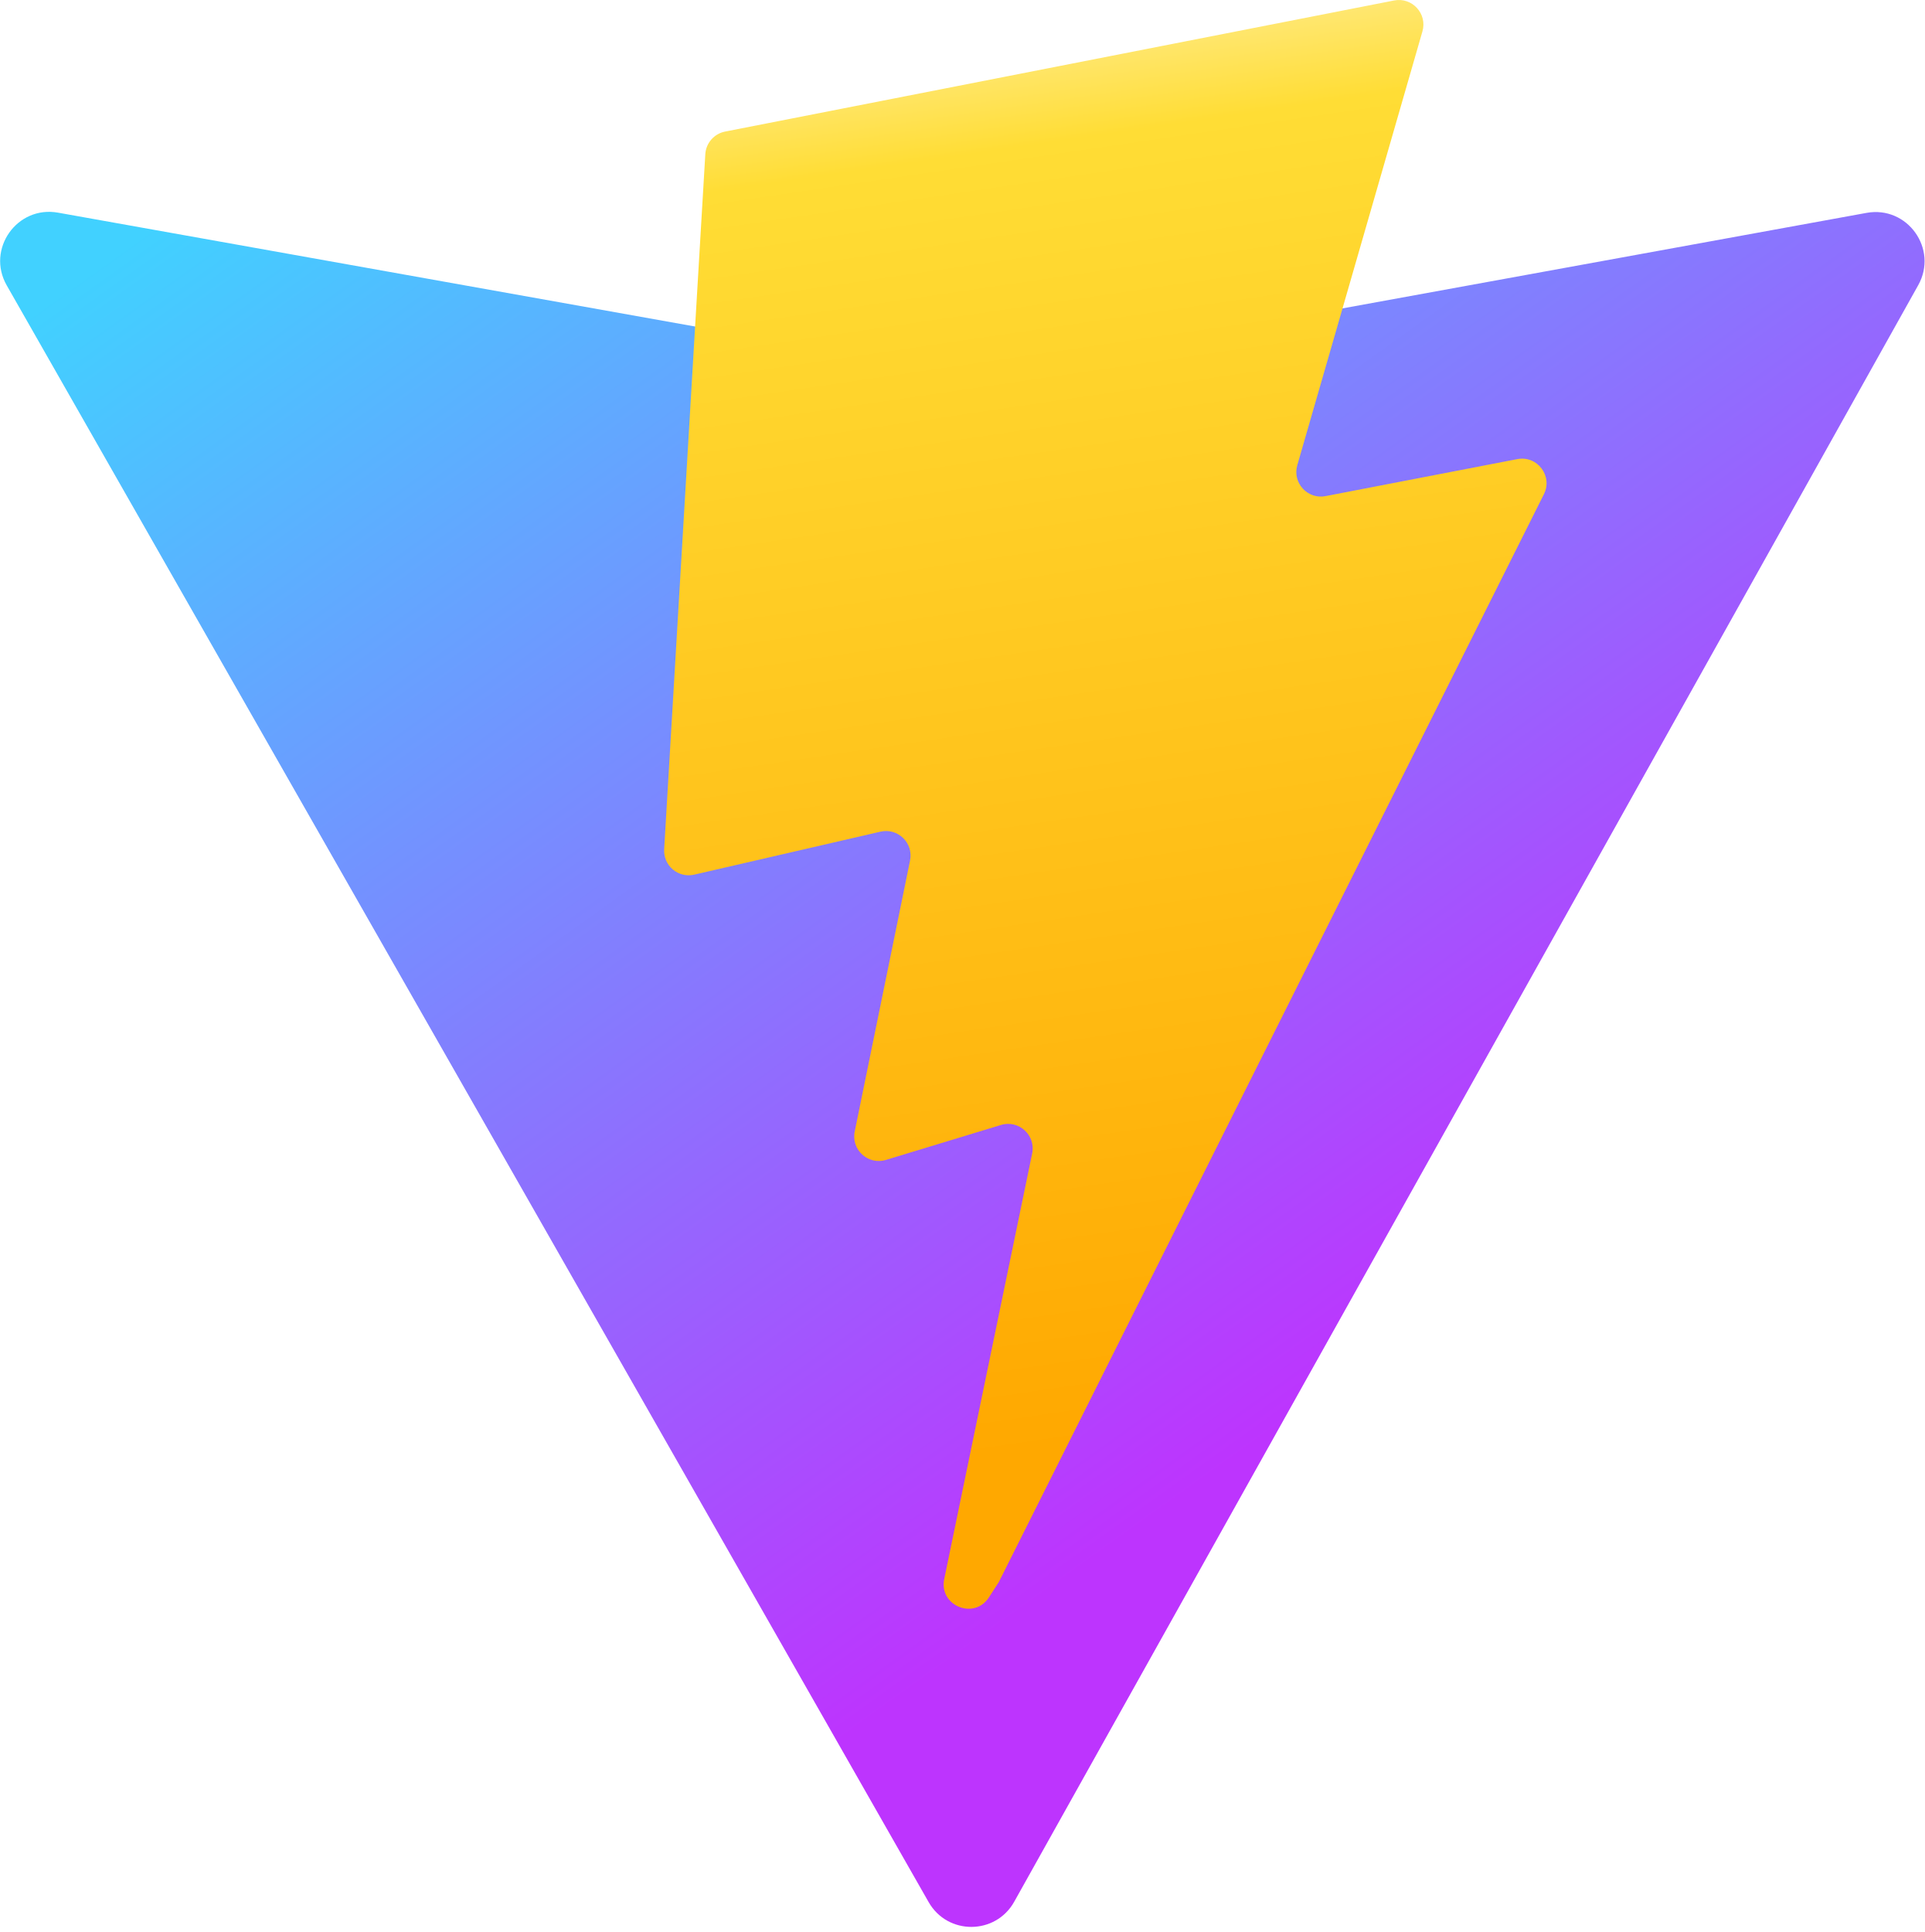
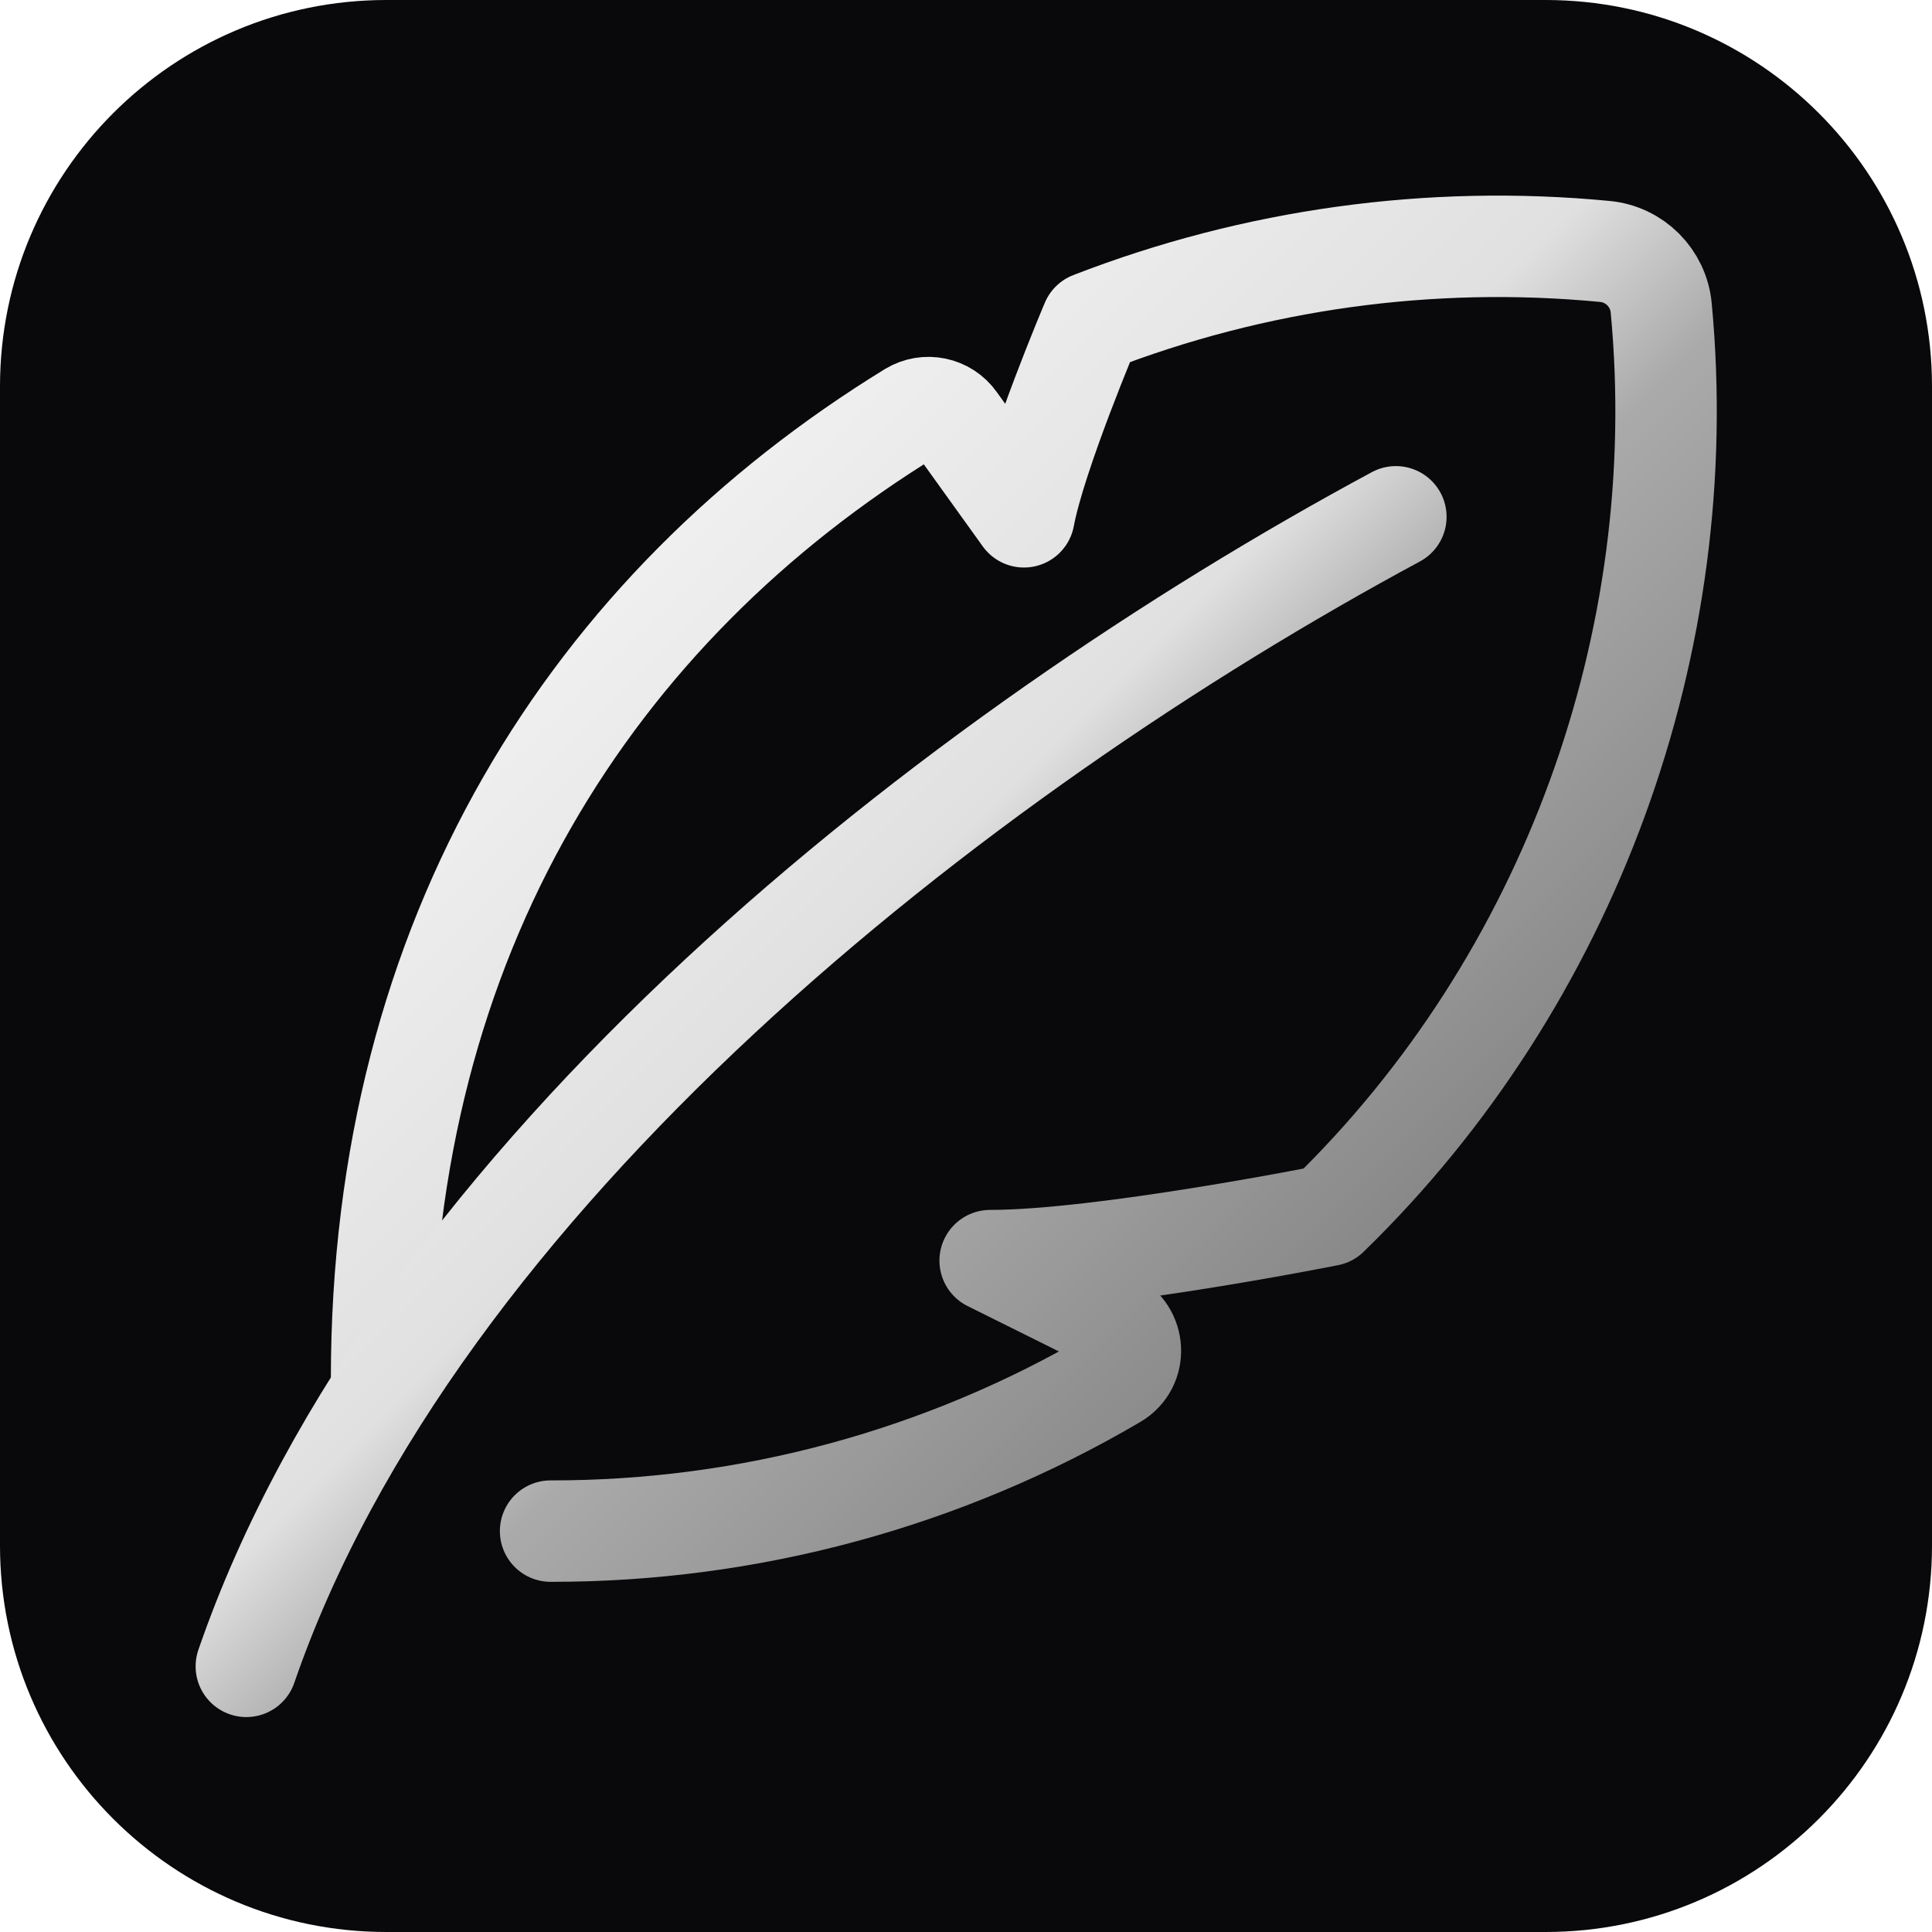
- <svg xmlns="http://www.w3.org/2000/svg" aria-hidden="true" role="img" class="iconify iconify--logos" width="31.88" height="32" preserveAspectRatio="xMidYMid meet" viewBox="0 0 256 257">
+ <svg xmlns="http://www.w3.org/2000/svg" viewBox="0 0 200 200">
  <defs>
-     <linearGradient id="IconifyId1813088fe1fbc01fb466" x1="-.828%" x2="57.636%" y1="7.652%" y2="78.411%">
-       <stop offset="0%" stop-color="#41D1FF" />
-       <stop offset="100%" stop-color="#BD34FE" />
-     </linearGradient>
-     <linearGradient id="IconifyId1813088fe1fbc01fb467" x1="43.376%" x2="50.316%" y1="2.242%" y2="89.03%">
-       <stop offset="0%" stop-color="#FFEA83" />
-       <stop offset="8.333%" stop-color="#FFDD35" />
-       <stop offset="100%" stop-color="#FFA800" />
+     <linearGradient id="a" x1="0%" x2="100%" y1="0%" y2="100%">
+       <stop offset="0%" stop-color="#fff" />
+       <stop offset="45%" stop-color="#e0e0e0" />
+       <stop offset="55%" stop-color="#aaa" />
+       <stop offset="100%" stop-color="#666" />
    </linearGradient>
  </defs>
-   <path fill="url(#IconifyId1813088fe1fbc01fb466)" d="M255.153 37.938L134.897 252.976c-2.483 4.44-8.862 4.466-11.382.048L.875 37.958c-2.746-4.814 1.371-10.646 6.827-9.67l120.385 21.517a6.537 6.537 0 0 0 2.322-.004l117.867-21.483c5.438-.991 9.574 4.796 6.877 9.62Z" />
-   <path fill="url(#IconifyId1813088fe1fbc01fb467)" d="M185.432.063L96.44 17.501a3.268 3.268 0 0 0-2.634 3.014l-5.474 92.456a3.268 3.268 0 0 0 3.997 3.378l24.777-5.718c2.318-.535 4.413 1.507 3.936 3.838l-7.361 36.047c-.495 2.426 1.782 4.5 4.151 3.78l15.304-4.649c2.372-.72 4.652 1.36 4.15 3.788l-11.698 56.621c-.732 3.542 3.979 5.473 5.943 2.437l1.313-2.028l72.516-144.72c1.215-2.423-.88-5.186-3.54-4.672l-25.505 4.922c-2.396.462-4.435-1.77-3.759-4.114l16.646-57.705c.677-2.35-1.37-4.583-3.769-4.113Z" />
+   <rect width="200" height="200" fill="#09090b" rx="40" ry="40" />
+   <g fill="none" stroke="url(#a)" stroke-linecap="round" stroke-linejoin="round" stroke-width="3" transform="matrix(3.5 0 0 3.5 15 15)">
+     <path d="M11.999 41a32.85 32.85 0 0 0 16.68-4.52c.665-.39.61-1.348-.081-1.691L25 33c3.303 0 10-1.337 10-1.337 7.147-6.948 10.78-16.97 9.848-26.842a1.85 1.85 0 0 0-1.67-1.67A33.2 33.2 0 0 0 28 5.25S26.348 9.142 26 11l-2.024-2.817a.98.98 0 0 0-1.309-.271C13.264 13.687 7 23.36 7 36.5" />
+     <path d="M3 45c5-14.5 21-27 34-34" />
+   </g>
</svg>
